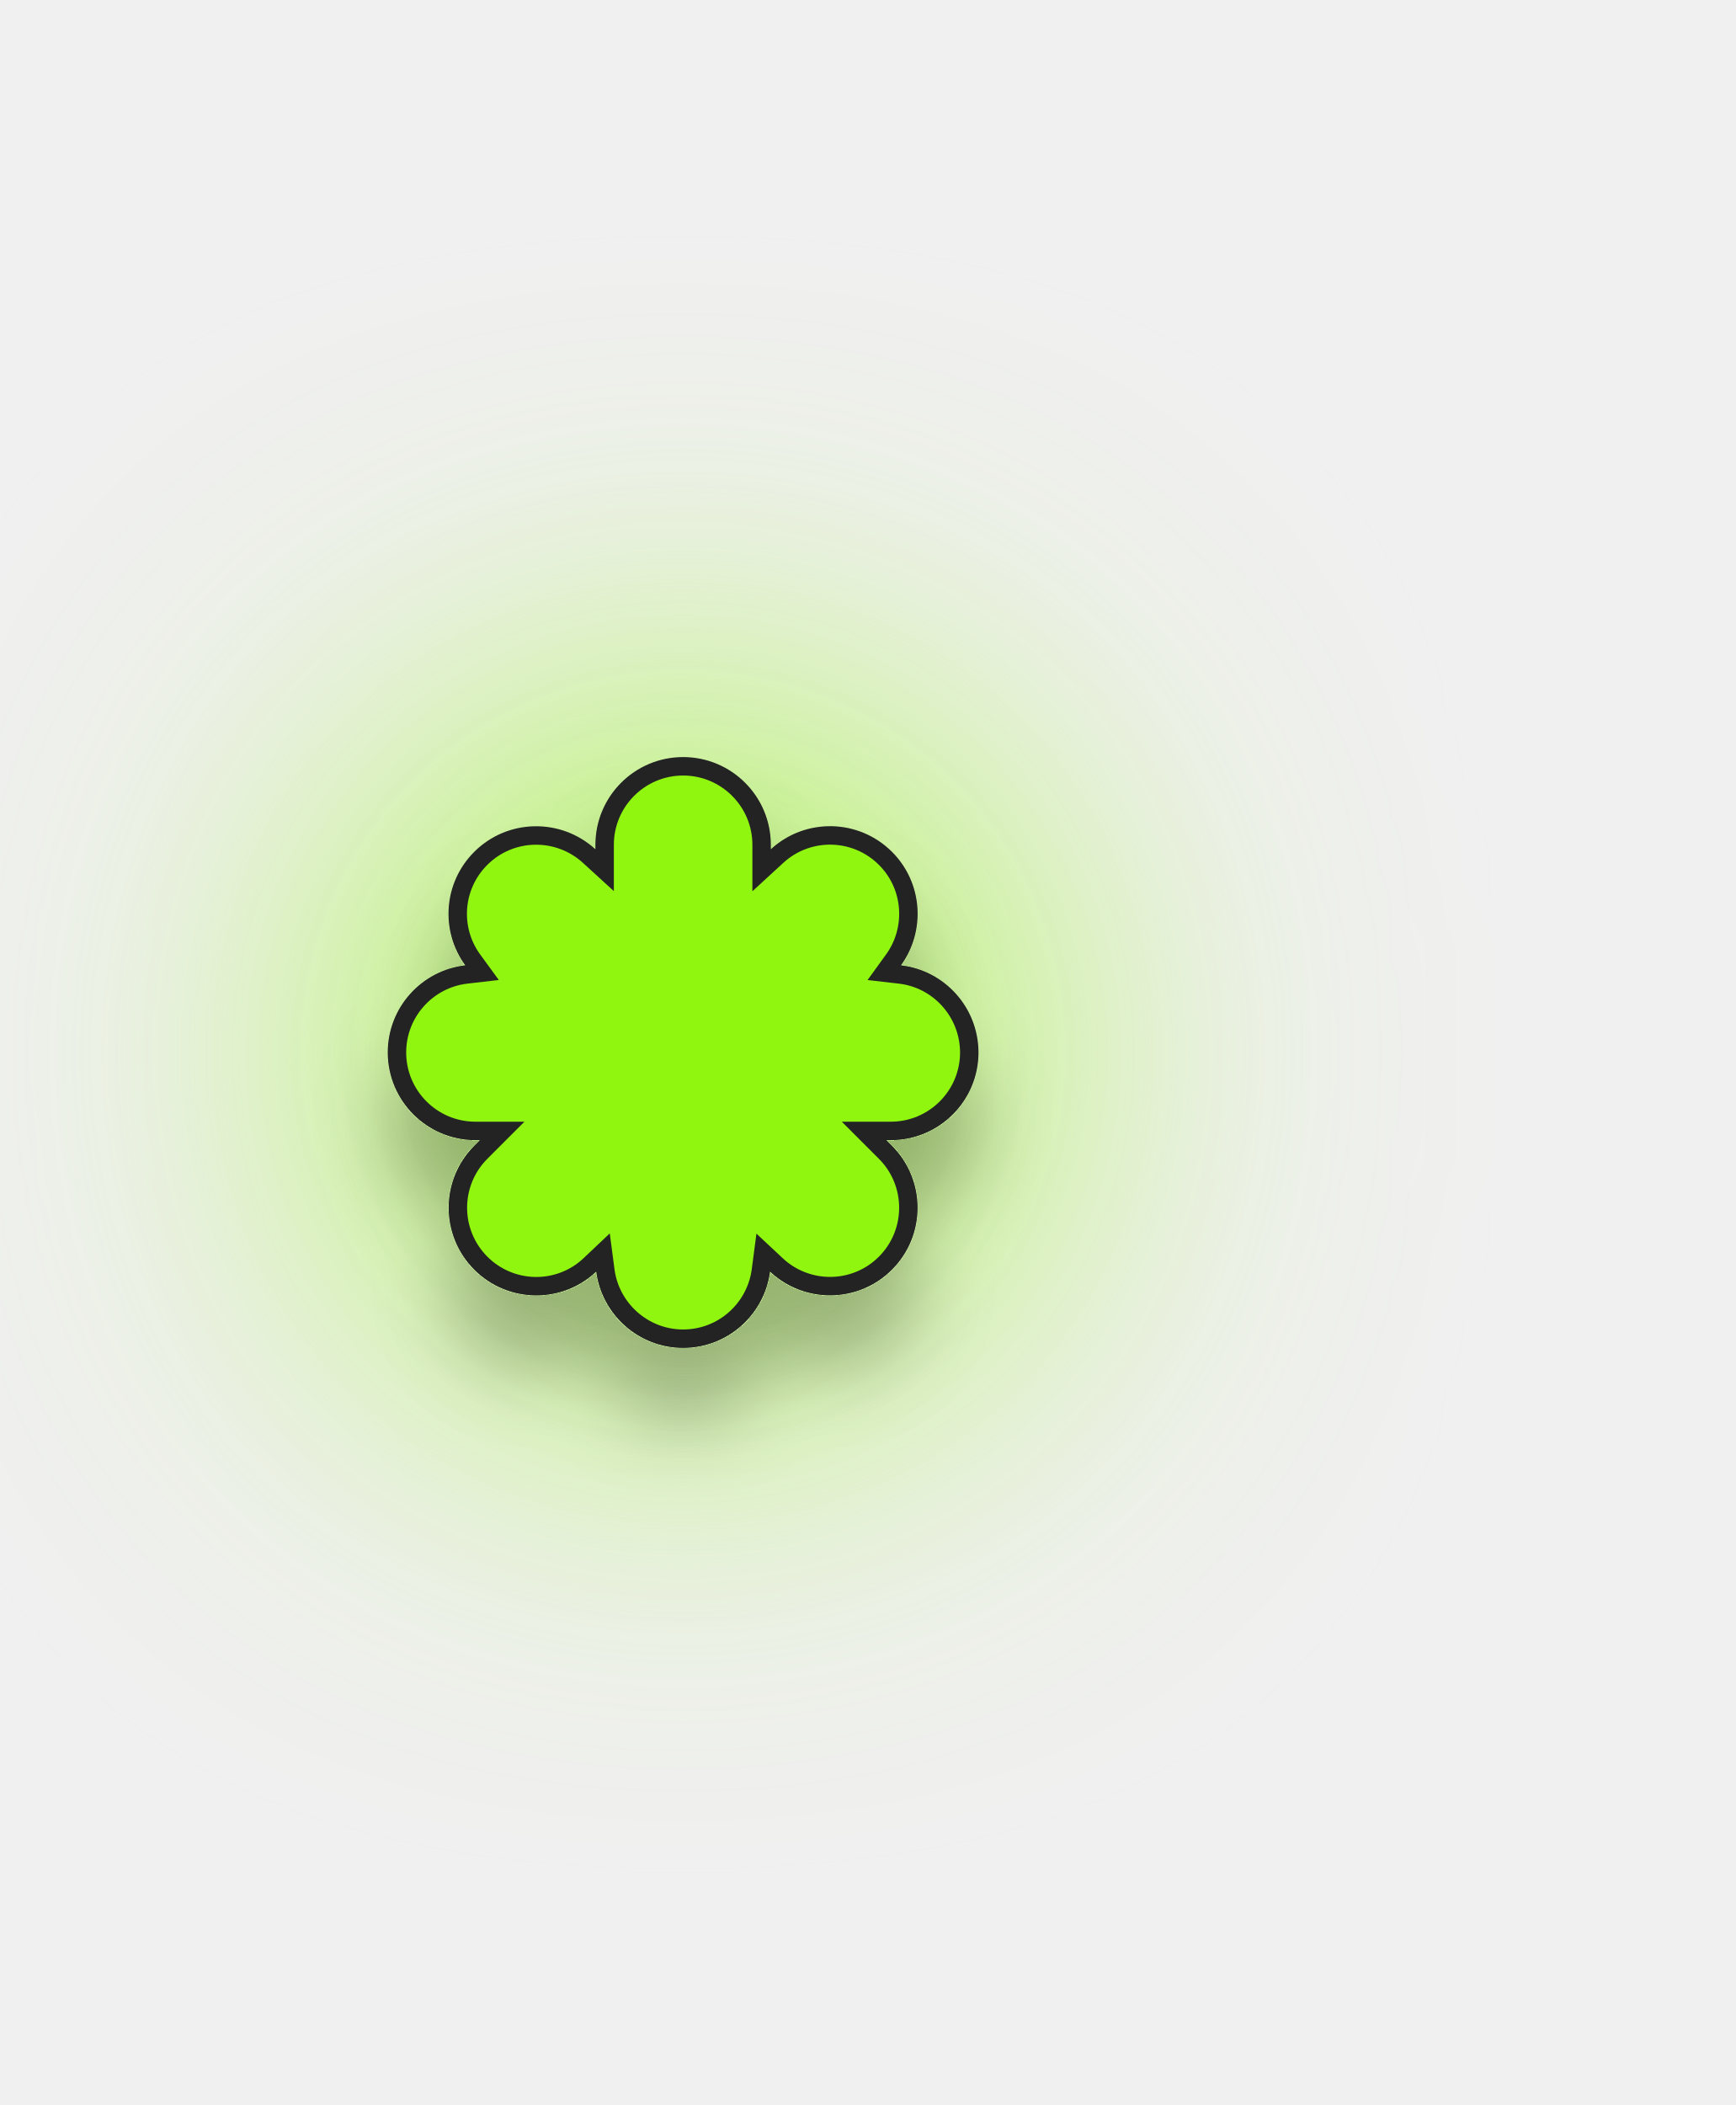
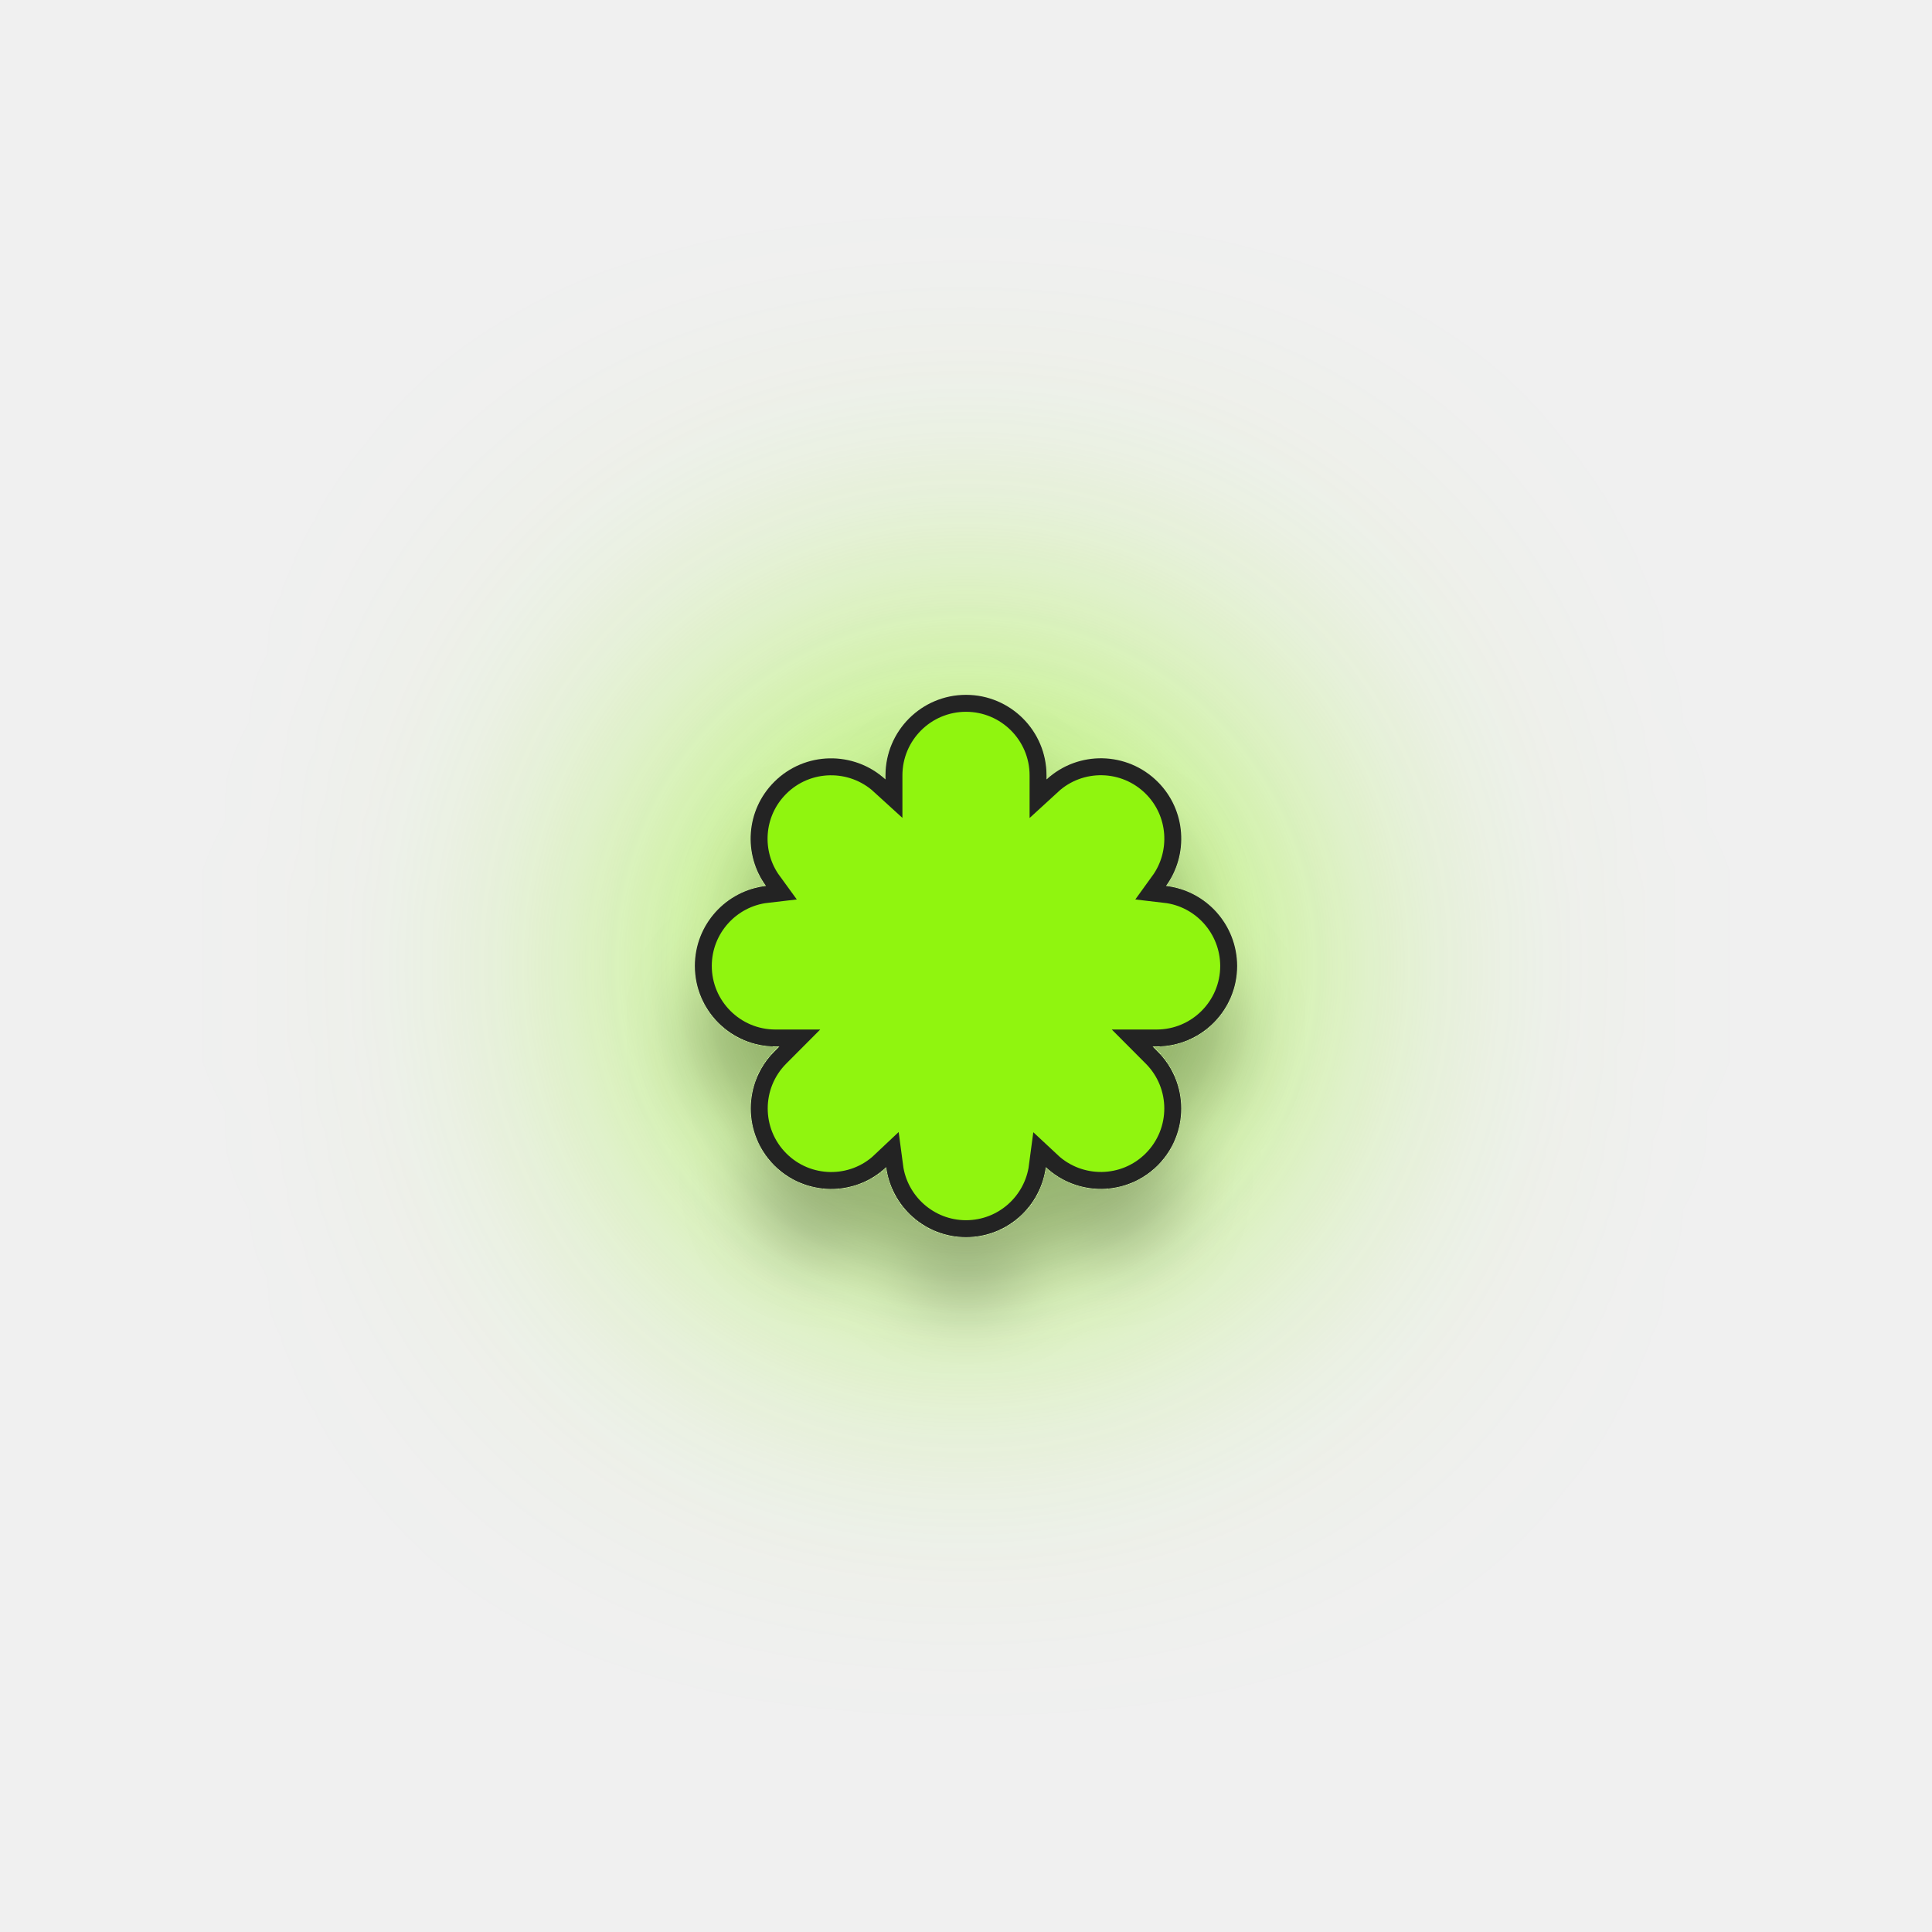
- <svg xmlns="http://www.w3.org/2000/svg" width="94" height="114" viewBox="0 0 94 114" fill="none">
-   <g opacity="0.9" filter="url(#filter0_f_2414_4813)">
-     <circle cx="37" cy="57" r="17" fill="#90F50F" />
+ <svg xmlns="http://www.w3.org/2000/svg" width="114" height="114" viewBox="0 0 114 114" fill="none">
+   <g opacity="0.9" filter="url(#filter0_f_2637_3131)">
+     <circle cx="57" cy="57" r="17" fill="#90F50F" />
  </g>
-   <g filter="url(#filter1_d_2414_4813)">
-     <path d="M48.397 51.984L47.896 52.676L48.745 52.774C50.852 53.017 52.492 54.815 52.5 56.996C52.5 59.343 50.595 61.248 48.248 61.248H48.01H46.803L47.657 62.102L47.955 62.4C49.616 64.062 49.616 66.752 47.955 68.413C46.333 70.035 43.72 70.067 42.051 68.504L41.34 67.839L41.213 68.804C40.939 70.892 39.155 72.5 37 72.5C34.846 72.5 33.061 70.885 32.787 68.804L32.659 67.833L31.948 68.506C30.289 70.074 27.669 70.037 26.046 68.413C24.384 66.752 24.384 64.062 26.046 62.4L26.343 62.102L27.197 61.248H25.99H25.752C23.405 61.248 21.5 59.343 21.5 56.996C21.5 54.817 23.146 53.017 25.255 52.774L26.107 52.675L25.602 51.983C24.391 50.322 24.536 47.991 26.037 46.489C27.651 44.875 30.242 44.836 31.911 46.36L32.748 47.125V45.991V45.753C32.748 43.405 34.654 41.5 37 41.5C39.346 41.5 41.252 43.405 41.252 45.753V45.991V47.129L42.09 46.359C43.758 44.828 46.348 44.874 47.963 46.489C49.455 47.982 49.601 50.322 48.397 51.984Z" fill="#90F50F" stroke="#232323" />
+   <g filter="url(#filter1_d_2637_3131)">
+     <mask id="path-2-inside-1_2637_3131" fill="white">
+       <path d="M68.802 52.277C70.147 50.42 69.986 47.805 68.317 46.136C66.511 44.33 63.616 44.279 61.752 45.991V45.753C61.752 43.129 59.623 41 57 41C54.377 41 52.248 43.129 52.248 45.753V45.991C50.384 44.288 47.489 44.33 45.683 46.136C44.006 47.814 43.844 50.42 45.198 52.277C42.839 52.55 41 54.56 41 56.996C41 59.619 43.129 61.748 45.752 61.748H45.99L45.692 62.047C43.836 63.903 43.836 66.91 45.692 68.767C47.506 70.581 50.435 70.624 52.291 68.869C52.598 71.194 54.59 73 57 73C59.41 73 61.402 71.203 61.709 68.869C63.574 70.615 66.494 70.581 68.308 68.767C70.165 66.91 70.165 63.903 68.308 62.047L68.01 61.748H68.249C70.871 61.748 73 59.619 73 56.996C72.992 54.56 71.161 52.55 68.802 52.277Z" />
+     </mask>
+     <path d="M68.802 52.277C70.147 50.42 69.986 47.805 68.317 46.136C66.511 44.33 63.616 44.279 61.752 45.991V45.753C61.752 43.129 59.623 41 57 41C54.377 41 52.248 43.129 52.248 45.753V45.991C50.384 44.288 47.489 44.33 45.683 46.136C44.006 47.814 43.844 50.42 45.198 52.277C42.839 52.55 41 54.56 41 56.996C41 59.619 43.129 61.748 45.752 61.748H45.99L45.692 62.047C43.836 63.903 43.836 66.91 45.692 68.767C47.506 70.581 50.435 70.624 52.291 68.869C52.598 71.194 54.59 73 57 73C59.41 73 61.402 71.203 61.709 68.869C63.574 70.615 66.494 70.581 68.308 68.767C70.165 66.91 70.165 63.903 68.308 62.047L68.01 61.748H68.249C70.871 61.748 73 59.619 73 56.996C72.992 54.56 71.161 52.55 68.802 52.277Z" fill="#90F50F" stroke="#232323" stroke-width="2" mask="url(#path-2-inside-1_2637_3131)" />
  </g>
  <defs>
-     <filter id="filter0_f_2414_4813" x="-20" y="0" width="114" height="114" filterUnits="userSpaceOnUse" color-interpolation-filters="sRGB">
+     <filter id="filter0_f_2637_3131" x="0" y="0" width="114" height="114" filterUnits="userSpaceOnUse" color-interpolation-filters="sRGB">
      <feFlood flood-opacity="0" result="BackgroundImageFix" />
      <feBlend mode="normal" in="SourceGraphic" in2="BackgroundImageFix" result="shape" />
-       <feGaussianBlur stdDeviation="20" result="effect1_foregroundBlur_2414_4813" />
+       <feGaussianBlur stdDeviation="20" result="effect1_foregroundBlur_2637_3131" />
    </filter>
-     <filter id="filter1_d_2414_4813" x="17" y="41" width="40" height="40" filterUnits="userSpaceOnUse" color-interpolation-filters="sRGB">
+     <filter id="filter1_d_2637_3131" x="37" y="41" width="40" height="40" filterUnits="userSpaceOnUse" color-interpolation-filters="sRGB">
      <feFlood flood-opacity="0" result="BackgroundImageFix" />
      <feColorMatrix in="SourceAlpha" type="matrix" values="0 0 0 0 0 0 0 0 0 0 0 0 0 0 0 0 0 0 127 0" result="hardAlpha" />
      <feOffset dy="4" />
      <feGaussianBlur stdDeviation="2" />
      <feComposite in2="hardAlpha" operator="out" />
      <feColorMatrix type="matrix" values="0 0 0 0 0 0 0 0 0 0 0 0 0 0 0 0 0 0 0.25 0" />
-       <feBlend mode="normal" in2="BackgroundImageFix" result="effect1_dropShadow_2414_4813" />
-       <feBlend mode="normal" in="SourceGraphic" in2="effect1_dropShadow_2414_4813" result="shape" />
+       <feBlend mode="normal" in2="BackgroundImageFix" result="effect1_dropShadow_2637_3131" />
+       <feBlend mode="normal" in="SourceGraphic" in2="effect1_dropShadow_2637_3131" result="shape" />
    </filter>
  </defs>
</svg>
